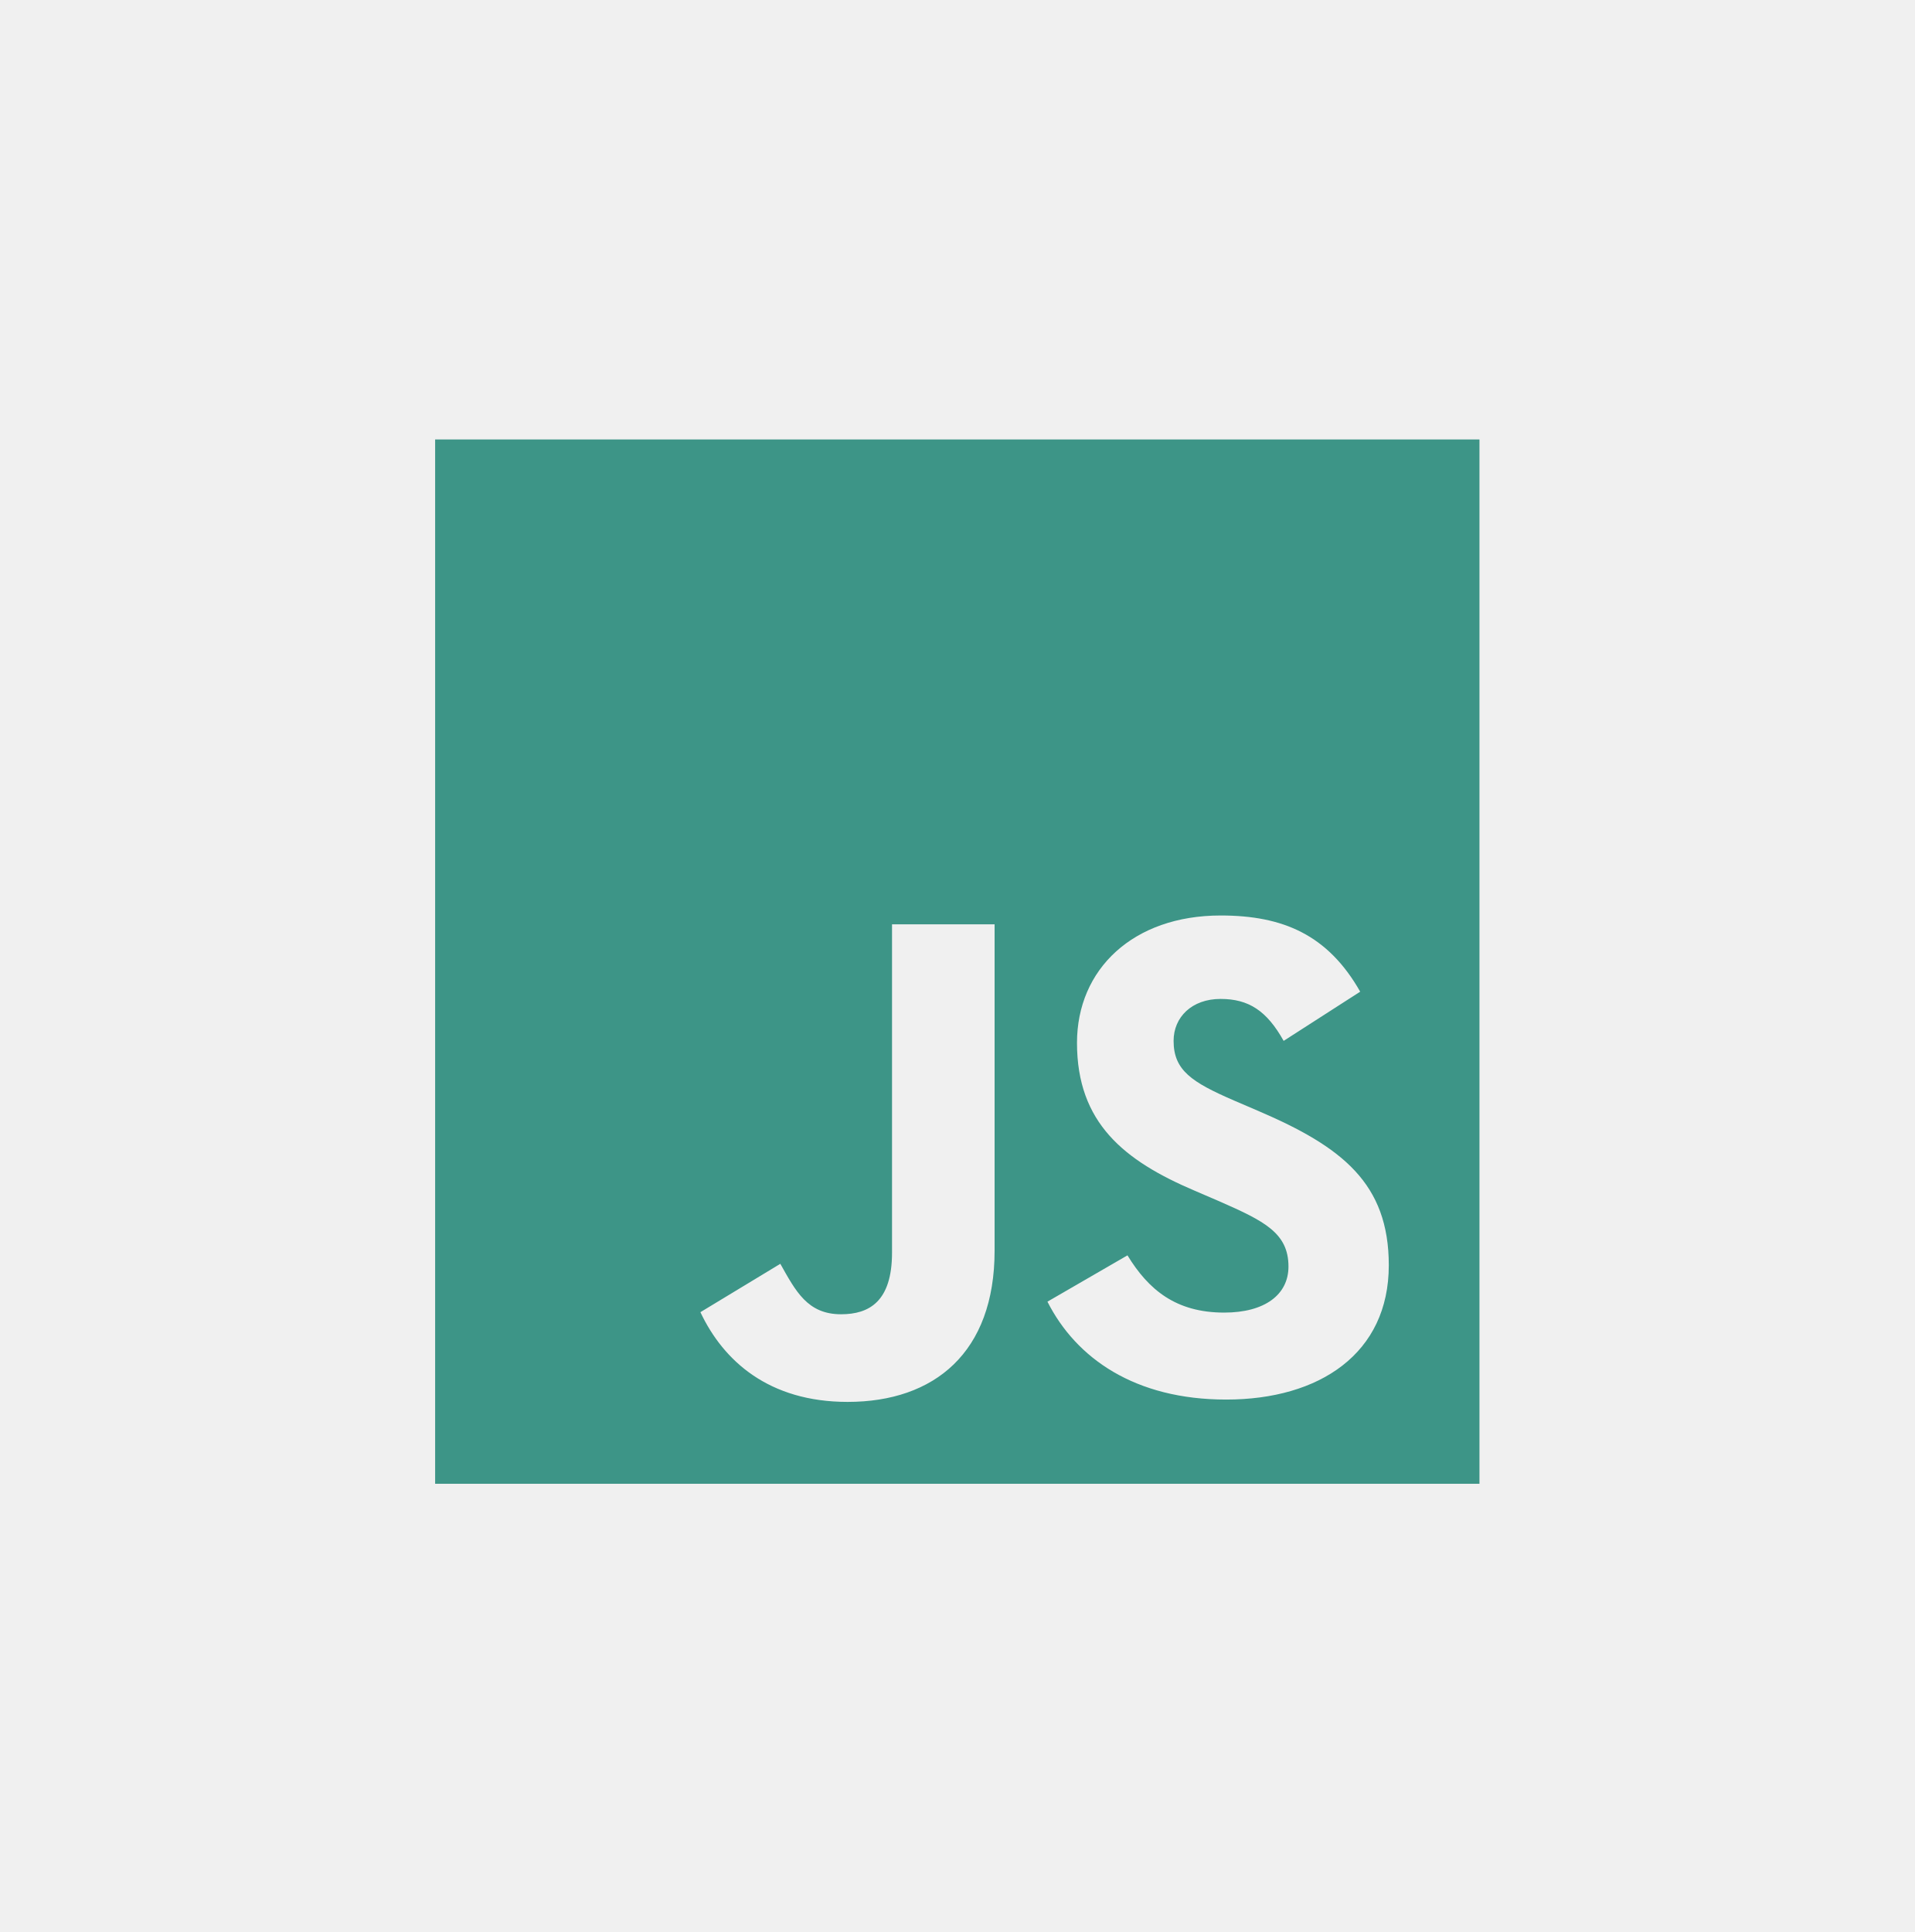
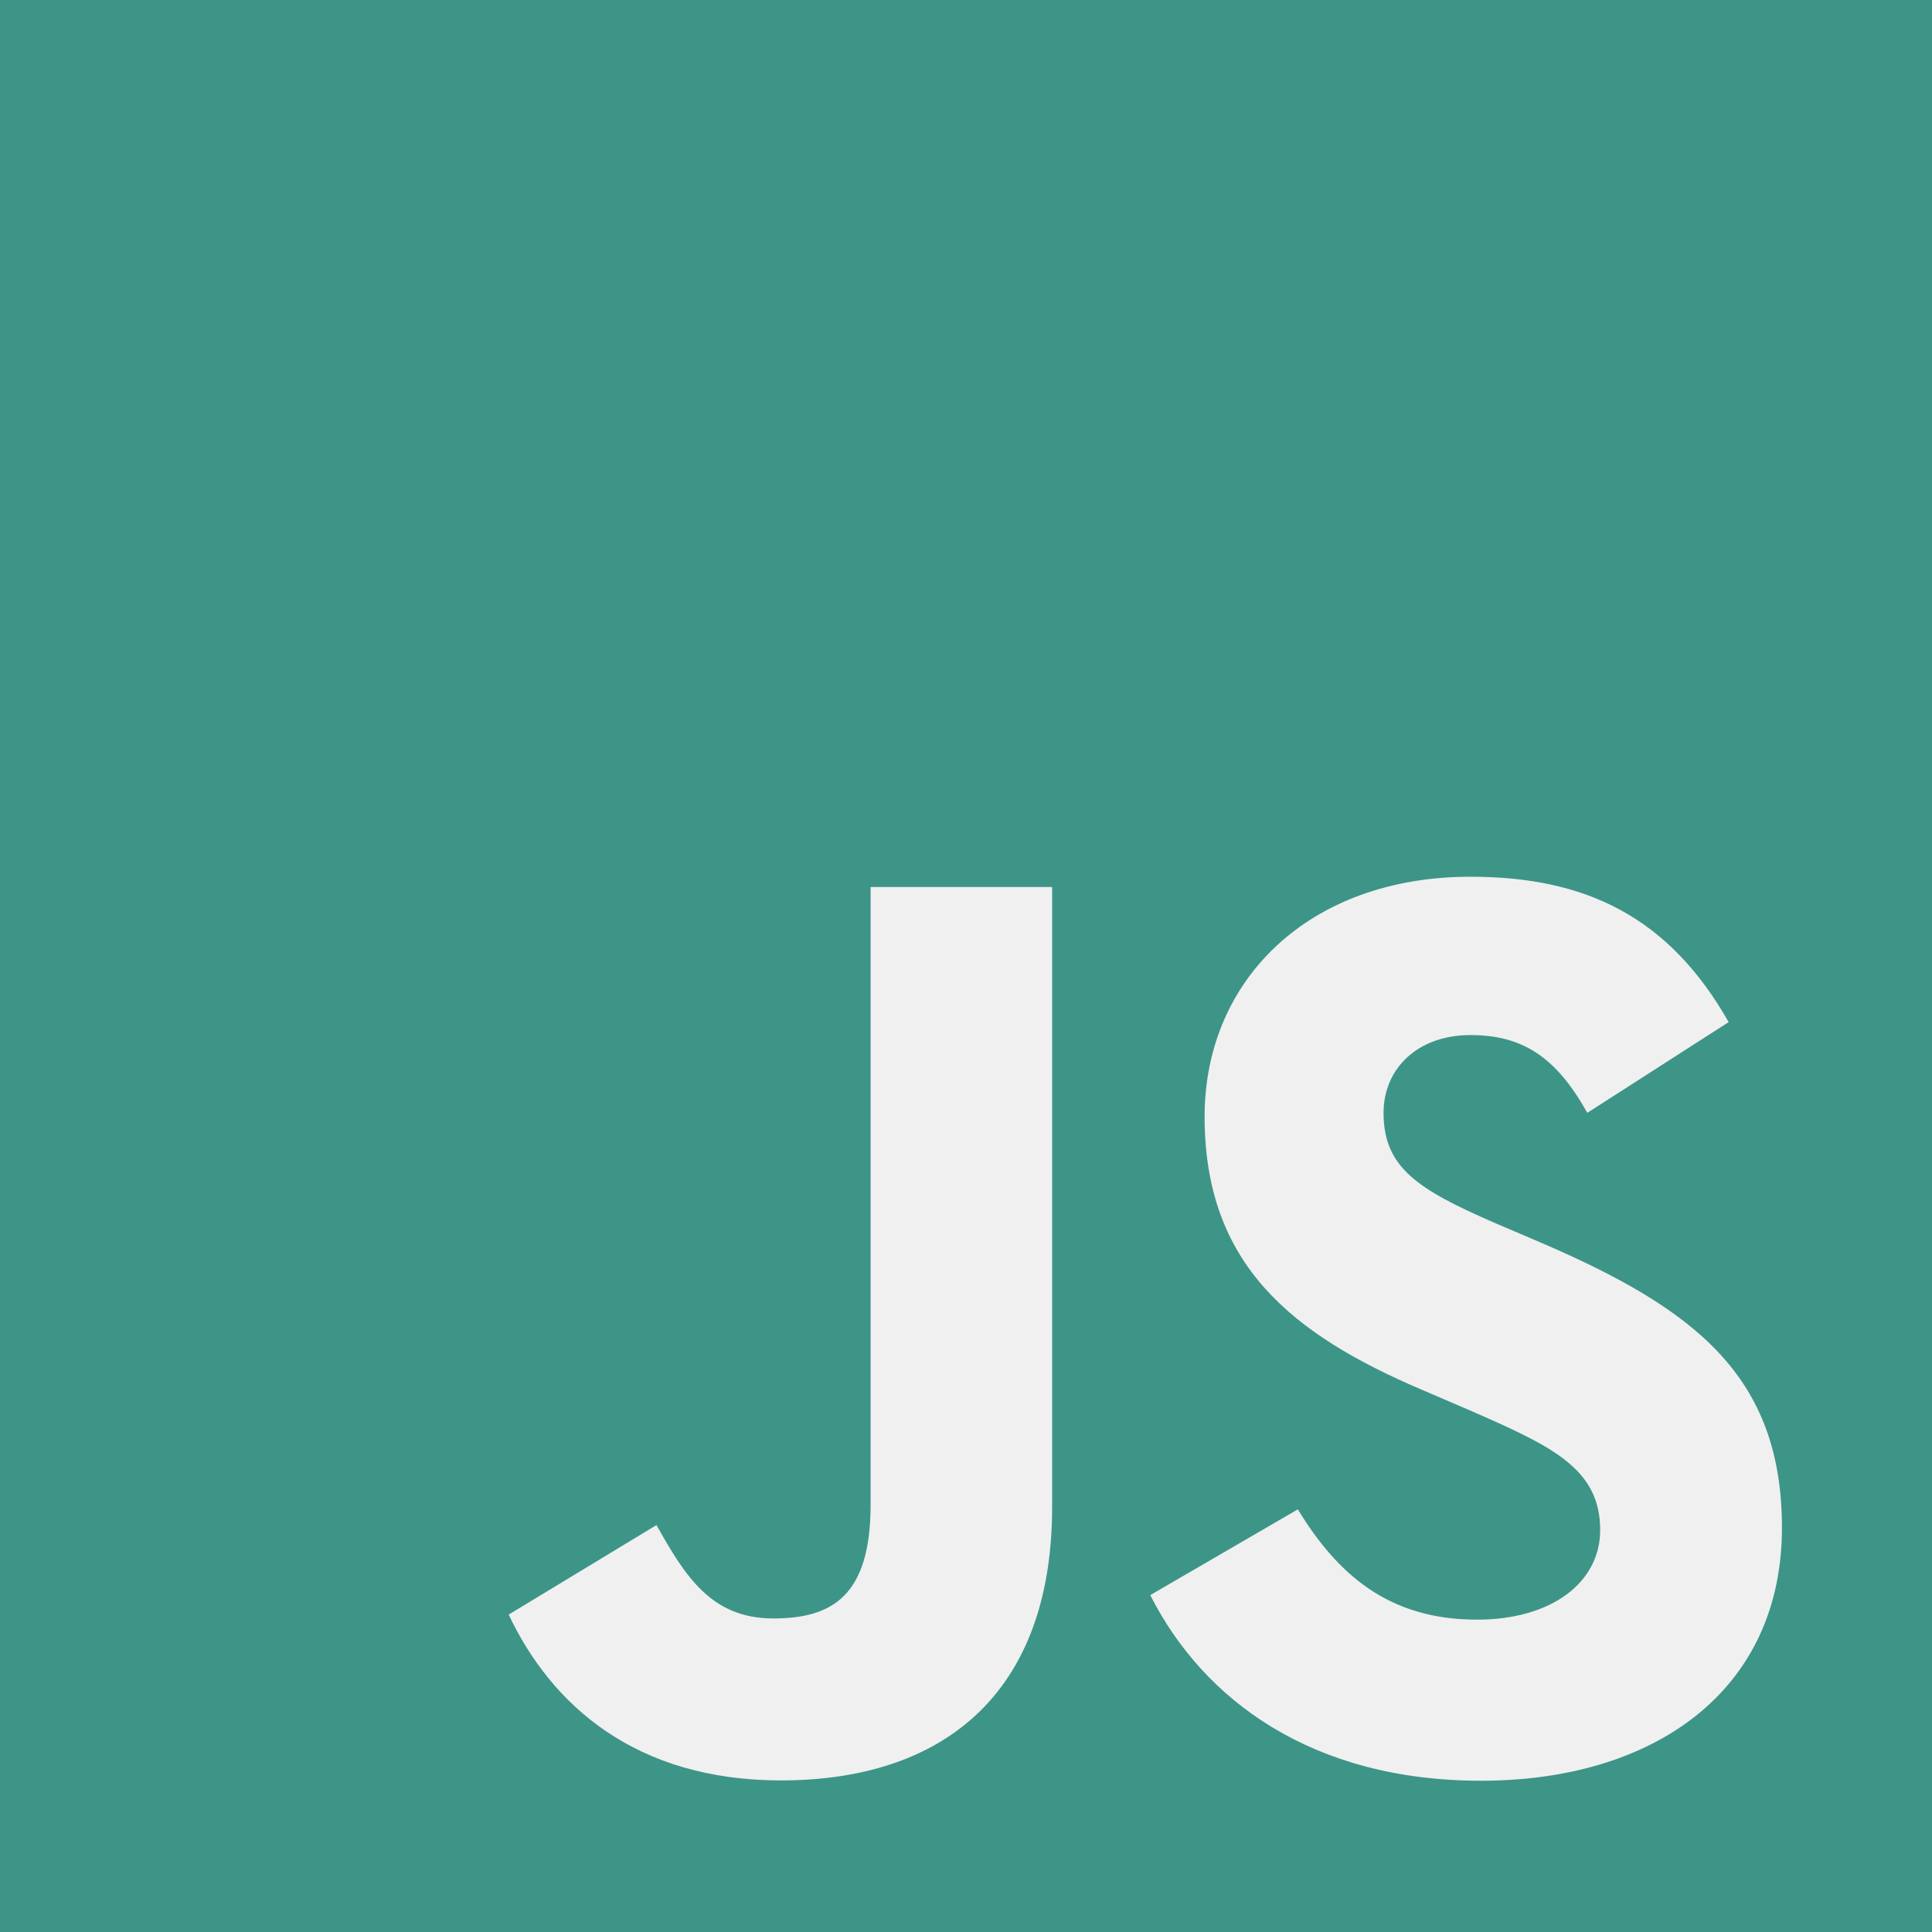
- <svg xmlns="http://www.w3.org/2000/svg" width="110" height="111" viewBox="0 0 110 111" fill="none">
-   <path d="M25 25.249V85.249H85V25.249H25ZM57.143 71.856C57.143 77.696 53.693 80.544 48.699 80.544C44.188 80.544 41.57 78.208 40.241 75.389L44.832 72.61C45.717 74.181 46.39 75.509 48.322 75.509C49.929 75.509 51.25 74.785 51.25 71.966V53.106H57.143V71.856ZM70.449 80.41C65.213 80.41 61.83 78.047 60.179 74.785L64.777 72.124C65.982 74.098 67.556 75.413 70.335 75.413C72.671 75.413 74.027 74.379 74.027 72.768C74.027 70.835 72.63 70.151 70.052 69.018L68.643 68.412C64.575 66.682 61.877 64.507 61.877 59.915C61.877 55.687 65.098 52.598 70.133 52.598C73.718 52.598 76.293 53.712 78.148 56.975L73.75 59.802C72.783 58.071 71.741 57.392 70.126 57.392C68.475 57.392 67.427 58.439 67.427 59.802C67.427 61.494 68.475 62.178 70.891 63.225L72.3 63.83C77.093 65.884 79.791 67.981 79.791 72.69C79.793 77.766 75.806 80.41 70.449 80.41Z" fill="#3D9587" />
+ <svg xmlns="http://www.w3.org/2000/svg" width="110" height="110" viewBox="0 0 24 24">
+   <g fill="none">
+     <g clip-path="url(#akarIconsJavascriptFill0)">
+       <path fill="#3D9587" fill-rule="evenodd" d="M0 0h24v24H0zm18.347 20.12c-1.113 0-1.742-.58-2.225-1.37l-1.833 1.065c.662 1.308 2.015 2.306 4.11 2.306c2.142 0 3.737-1.112 3.737-3.143c0-1.883-1.082-2.72-2.998-3.543l-.564-.241c-.968-.42-1.387-.693-1.387-1.37c0-.547.42-.966 1.08-.966c.647 0 1.064.273 1.451.966l1.756-1.127c-.743-1.307-1.773-1.806-3.207-1.806c-2.014 0-3.303 1.288-3.303 2.98c0 1.835 1.08 2.704 2.708 3.397l.564.242c1.029.45 1.642.724 1.642 1.497c0 .646-.597 1.113-1.531 1.113m-8.74-.015c-.775 0-1.098-.53-1.452-1.16l-1.836 1.112c.532 1.126 1.578 2.06 3.383 2.06c1.999 0 3.368-1.063 3.368-3.398v-7.7h-2.255v7.67c0 1.127-.468 1.416-1.209 1.416" clip-rule="evenodd" />
+     </g>
+     <defs>
+       <clipPath id="akarIconsJavascriptFill0">
+         <path fill="#fff" d="M0 0h24v24H0z" />
+       </clipPath>
+     </defs>
+   </g>
</svg>
